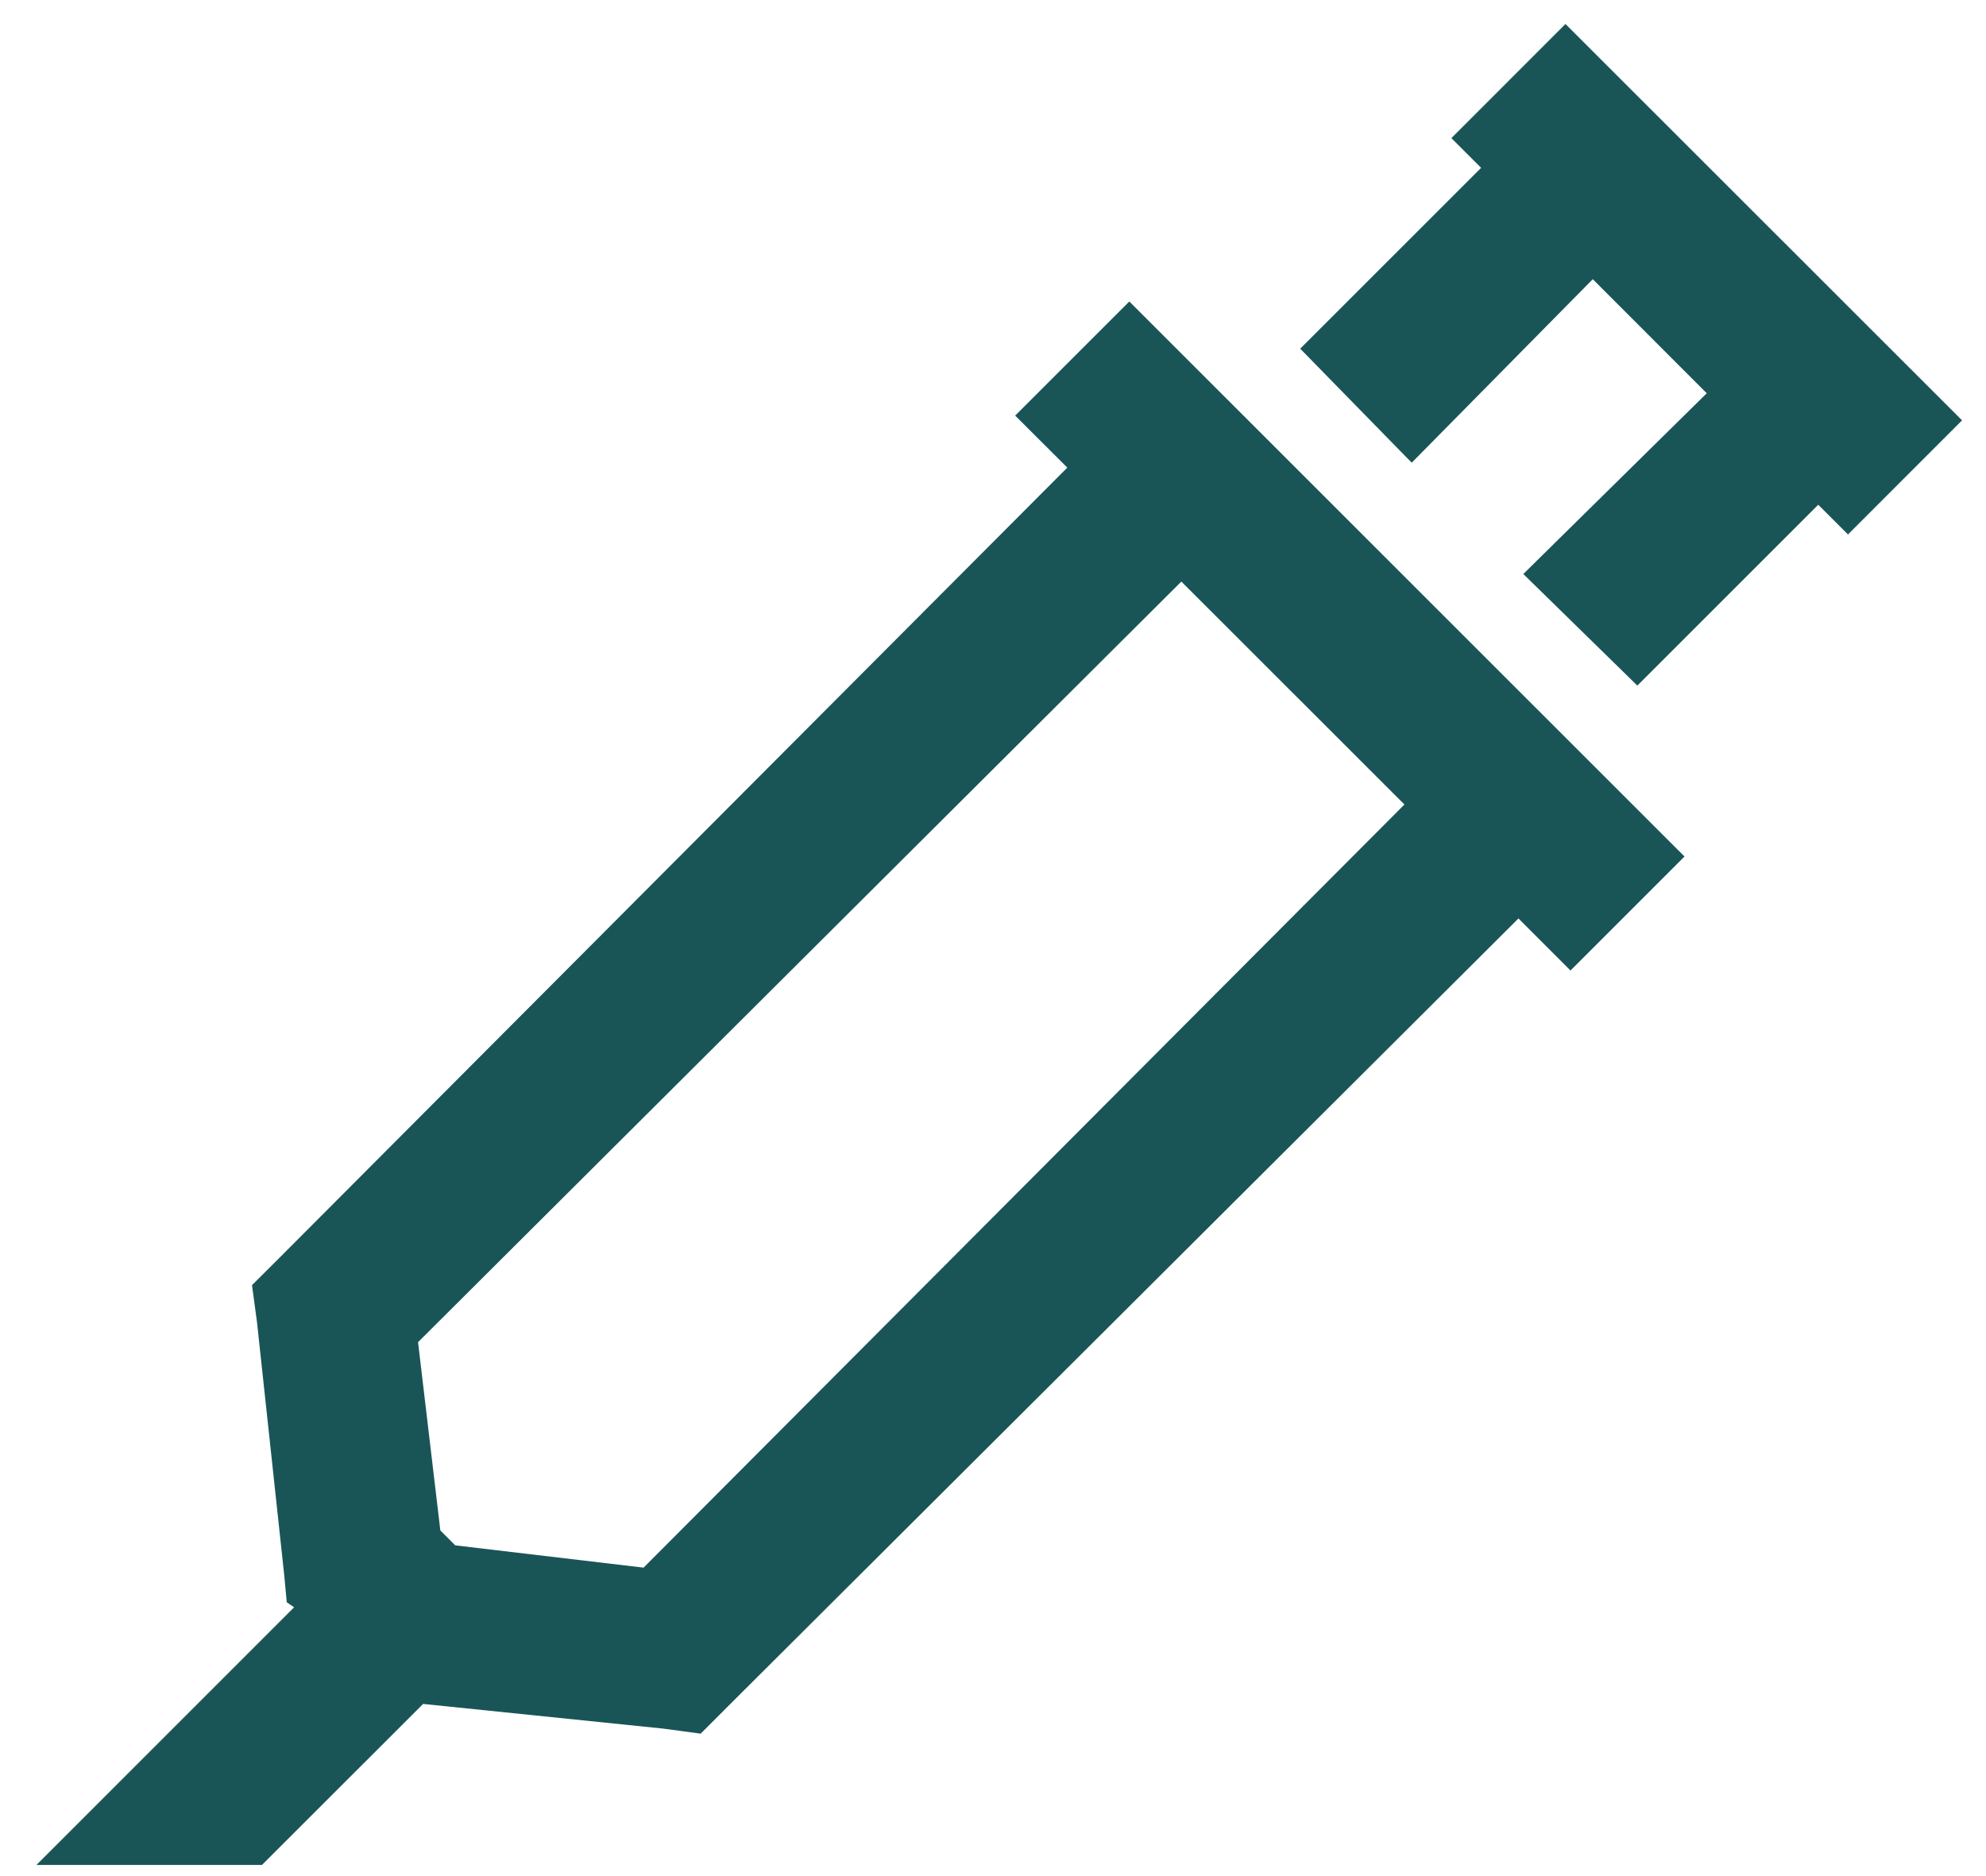
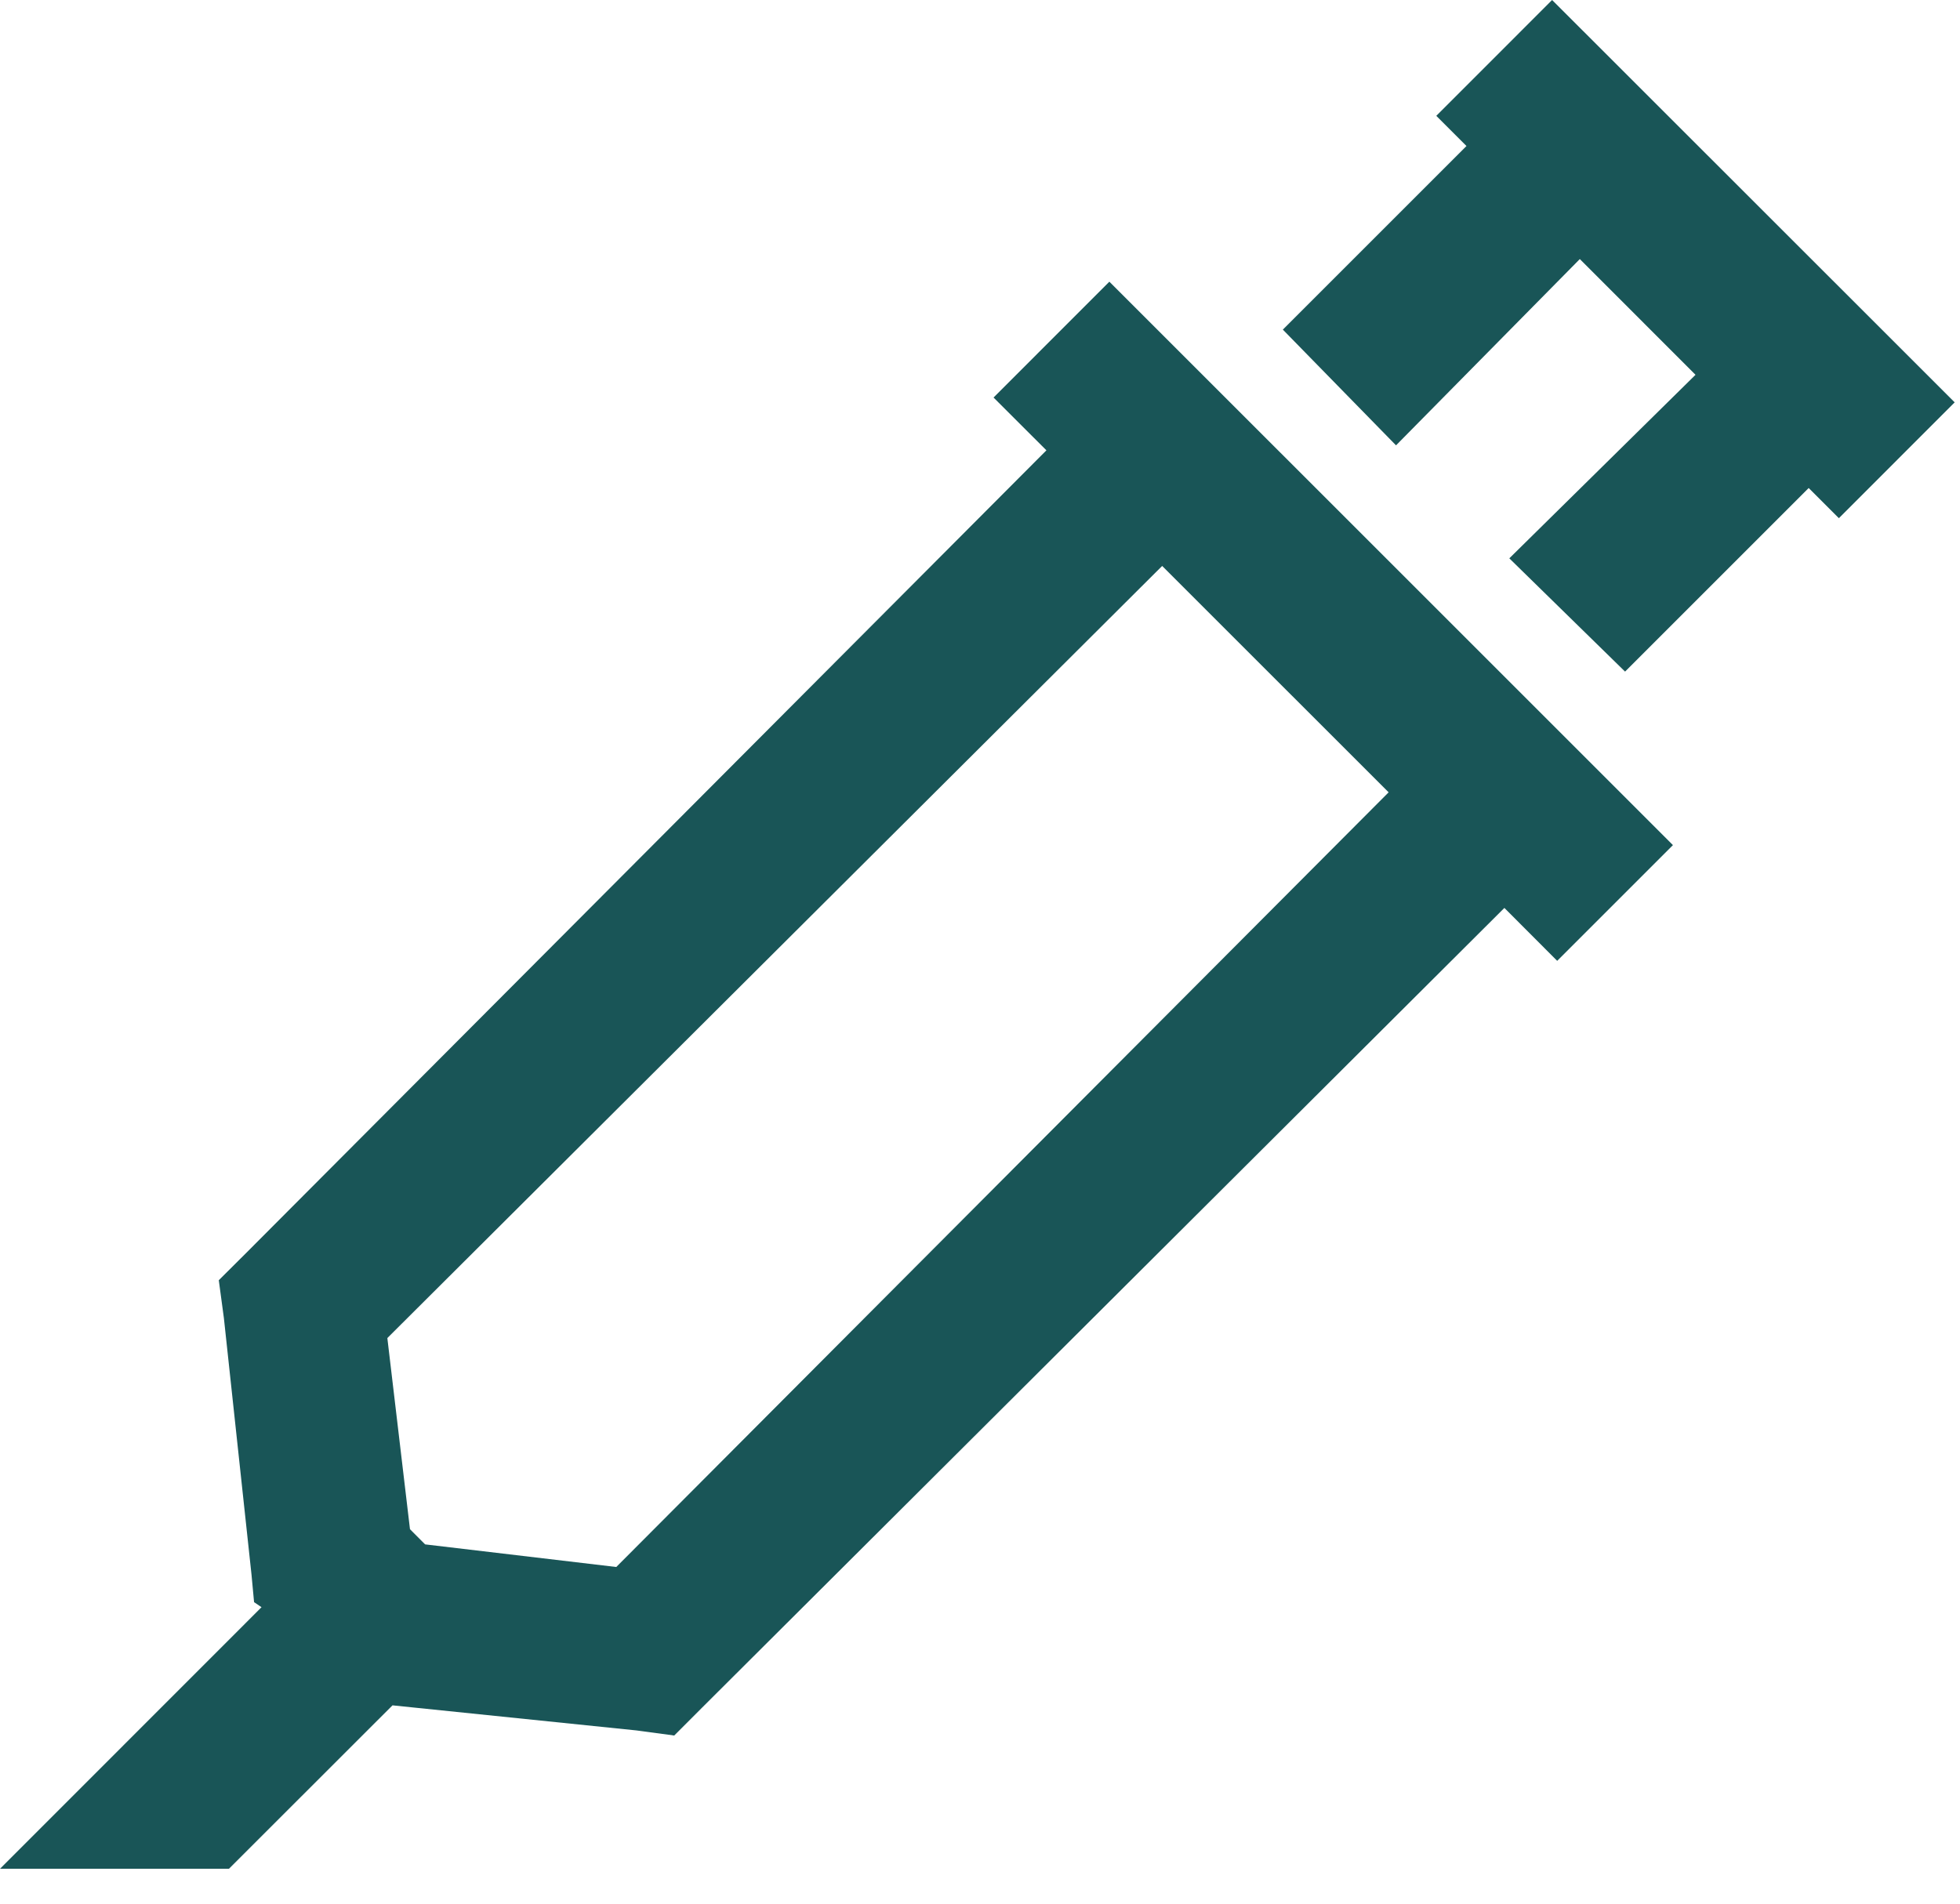
- <svg xmlns="http://www.w3.org/2000/svg" width="36" height="34" viewBox="0 0 36 34" fill="none">
-   <path d="M28.377 0.435L26.309 2.504L26.848 3.043L23.569 6.322L25.59 8.389L28.872 5.062L30.938 7.13L27.613 10.407L29.68 12.43L32.959 9.151L33.498 9.69L35.566 7.621L28.377 0.435ZM20.471 5.466L18.402 7.535L19.347 8.478L5.063 22.807L4.568 23.3L4.659 23.976L5.152 28.557L5.198 29.05L5.331 29.141L0.661 33.812H4.749L7.67 30.893L12.026 31.341L12.701 31.432L13.194 30.938L27.525 16.652L28.468 17.596L30.535 15.529L20.471 5.466ZM21.414 10.544L25.458 14.586L11.666 28.422L8.252 28.018L7.982 27.748L7.578 24.334L21.414 10.544Z" fill="#195557" />
+ <svg xmlns="http://www.w3.org/2000/svg" width="35" height="34" viewBox="0 0 35 34" fill="none">
+   <path d="M27.716 0L25.648 2.069L26.187 2.608L22.908 5.887L24.929 7.954L28.211 4.627L30.277 6.694L26.952 9.972L29.019 11.995L32.298 8.716L32.837 9.255L34.905 7.186L27.716 0ZM19.81 5.031L17.742 7.1L18.686 8.043L4.402 22.372L3.907 22.865L3.998 23.541L4.491 28.122L4.537 28.615L4.67 28.705L0 33.377H4.088L7.009 30.458L11.365 30.906L12.04 30.997L12.534 30.502L26.864 16.216L27.807 17.161L29.874 15.094L19.81 5.031ZM20.753 10.108L24.797 14.151L11.005 27.987L7.591 27.583L7.321 27.312L6.917 23.898L20.753 10.108Z" fill="#195557" />
</svg>
